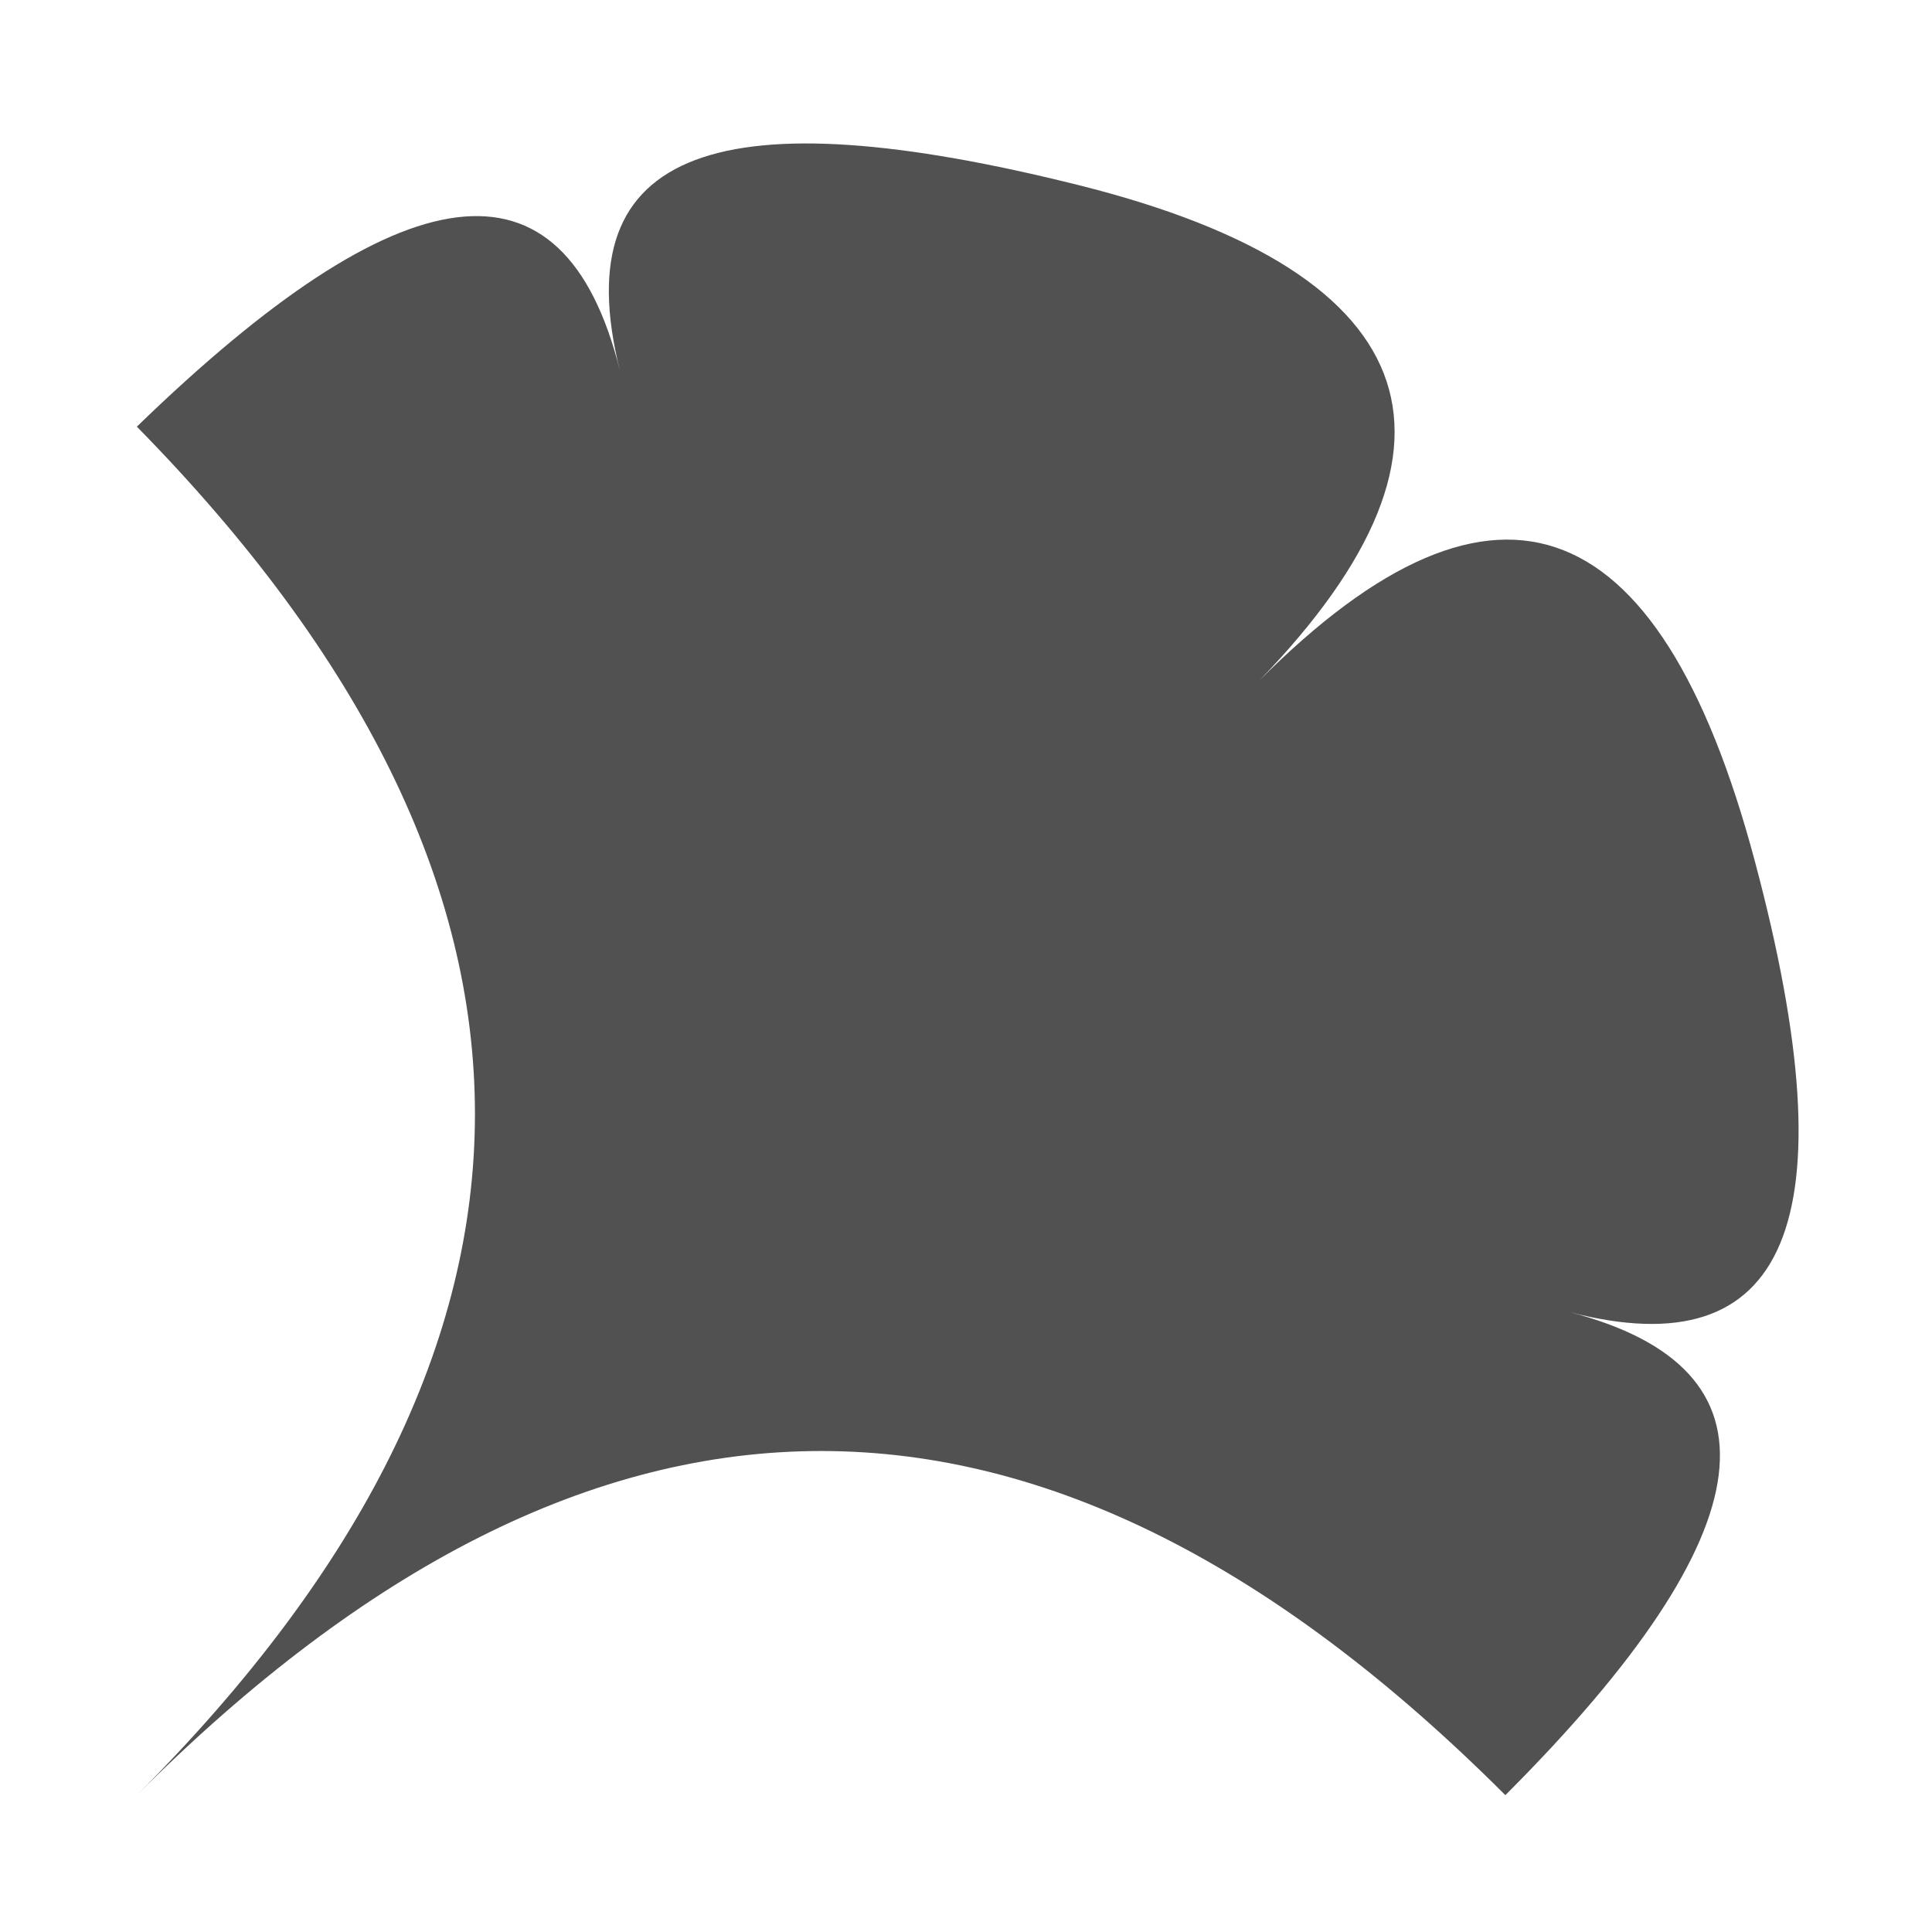
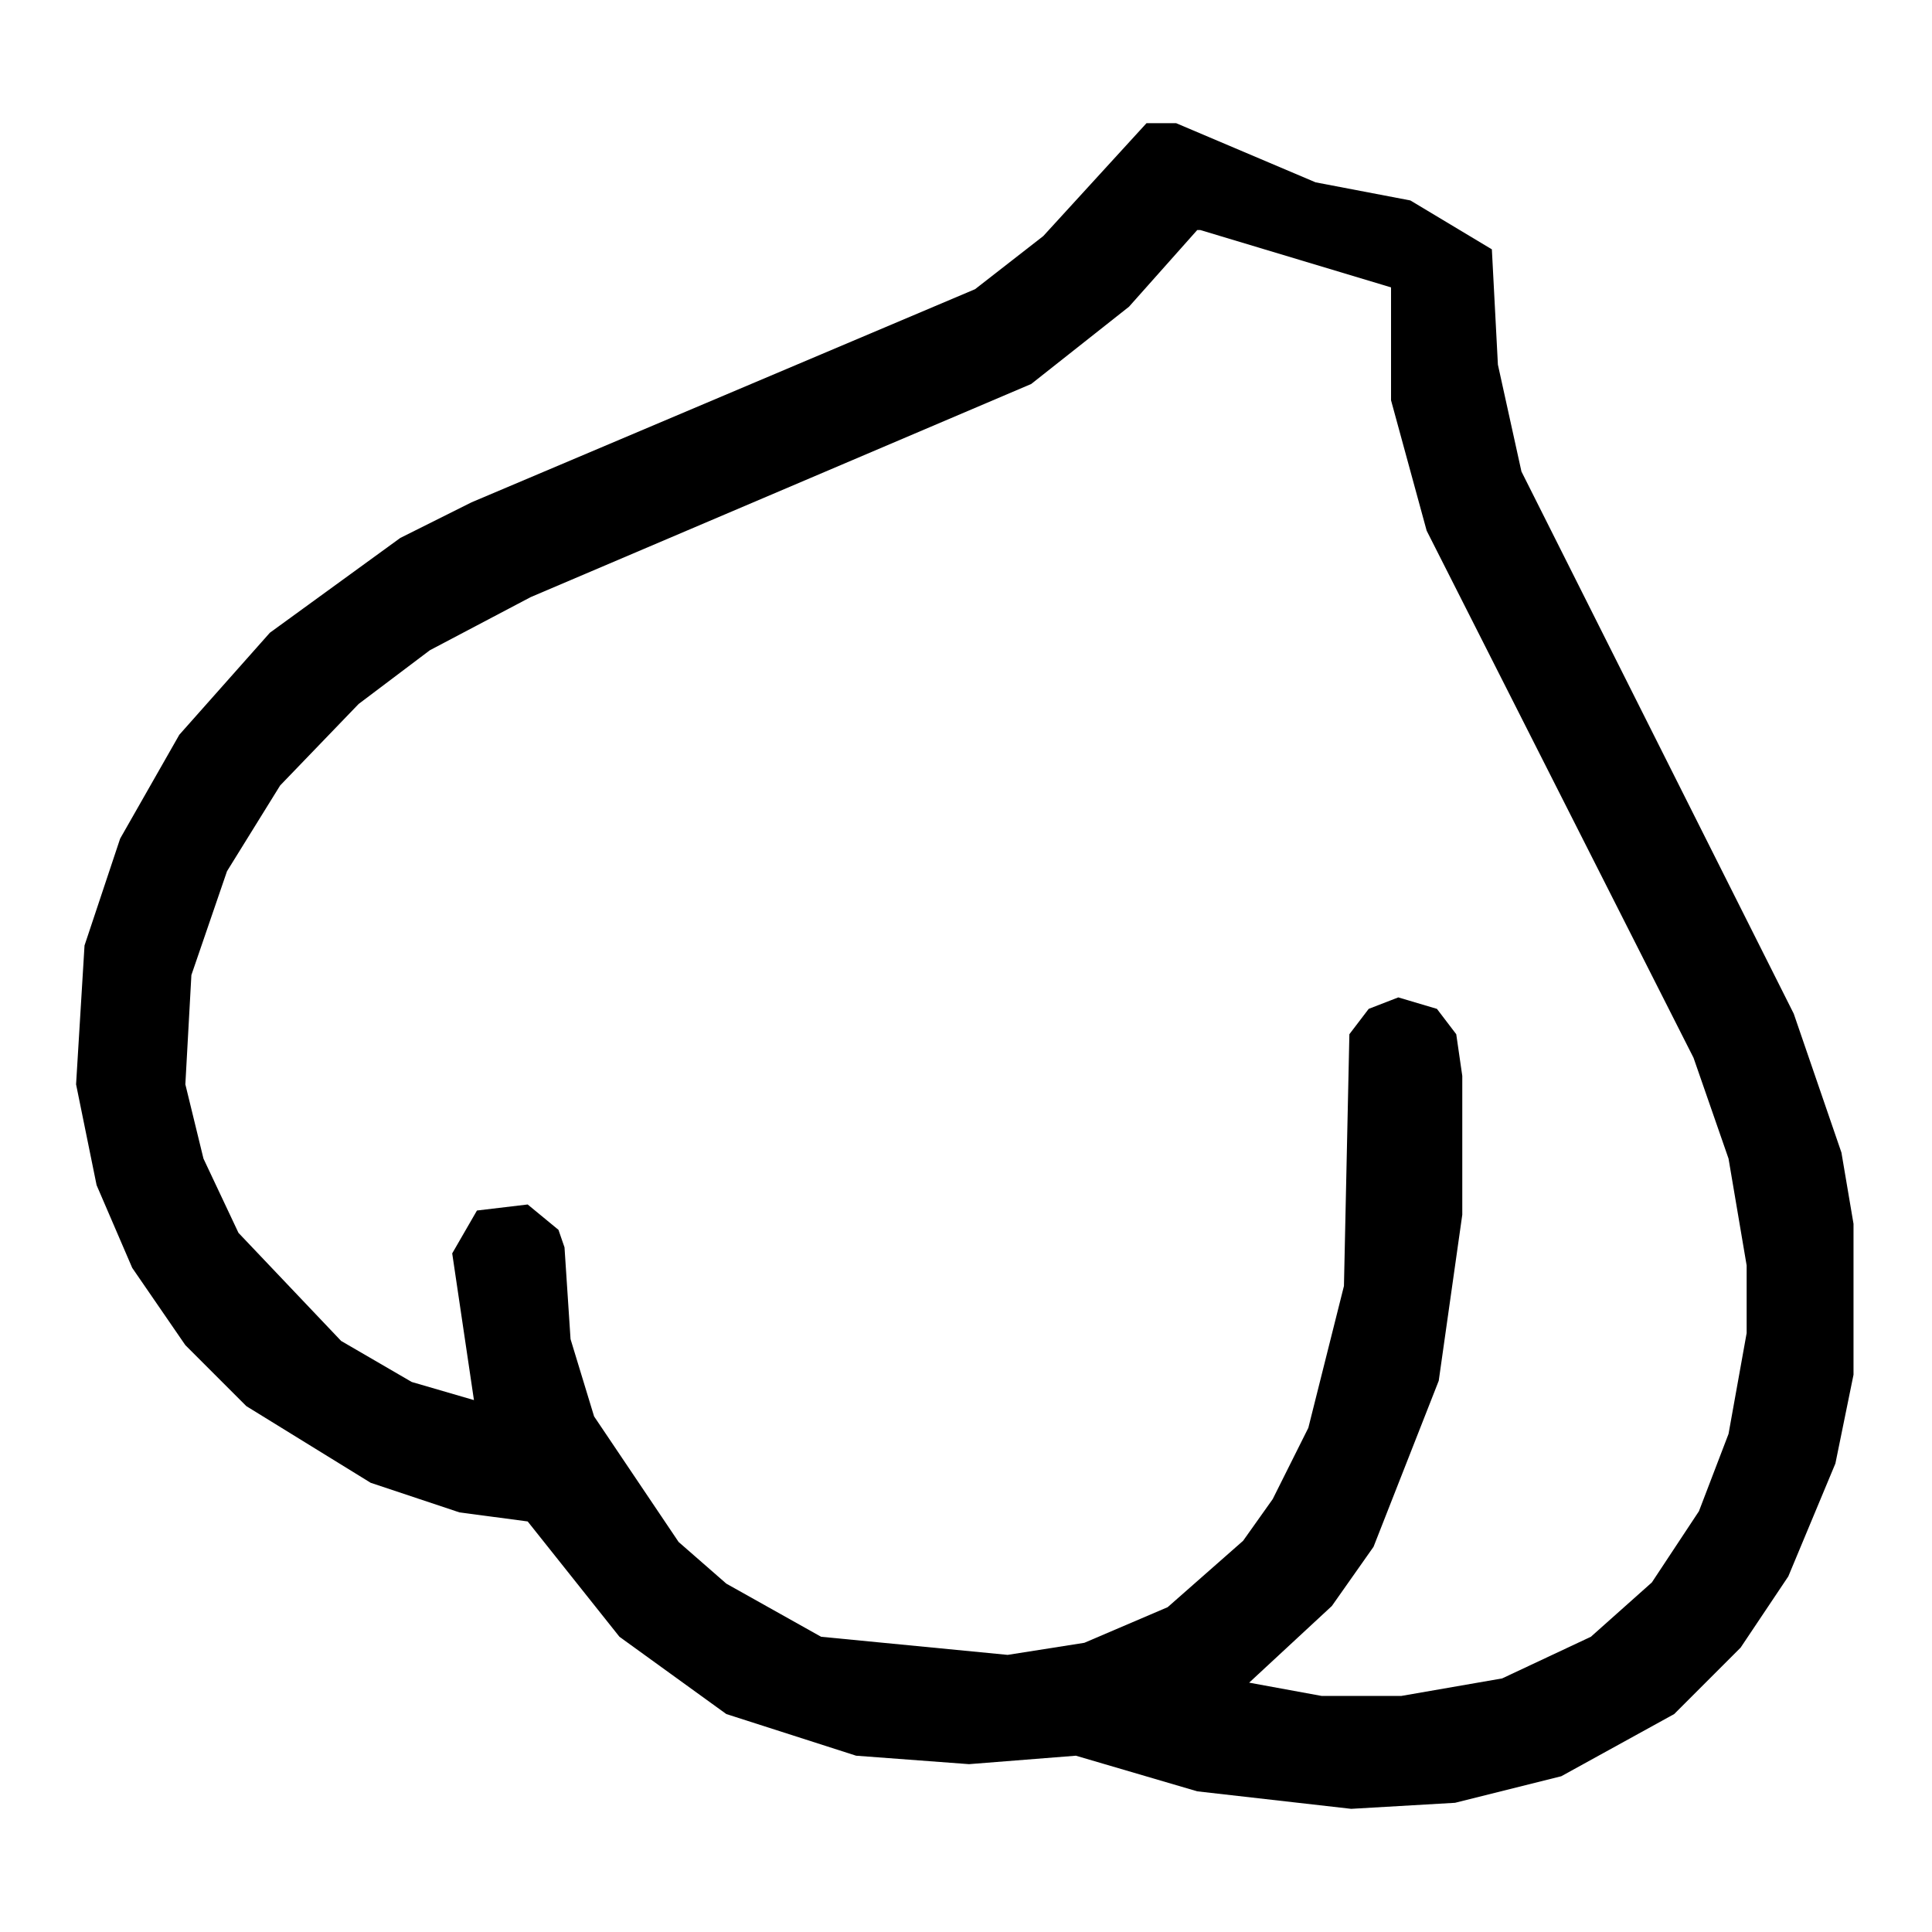
- <svg xmlns="http://www.w3.org/2000/svg" version="1.1" x="0px" y="0px" width="24px" height="24px" viewBox="0 0 24 24">
-   <style type="text/css">
- 	.st0{fill:#515151;}
- </style>
-   <path class="st0" d="M1.7,22.3c5.7-5.7,11.3-5.7,17,0c3.3-3.3,3.5-5.3,0.8-6c2.7,0.7,3.5-1.1,2.3-5.6s-3.3-5.2-6.3-2.1  c3-3,2.3-5.2-2.1-6.3S7,1.8,7.7,4.6C7,1.8,5,2.1,1.7,5.3C7.3,11,7.3,16.7,1.7,22.3" />
+ <svg xmlns="http://www.w3.org/2000/svg" viewBox="0 0 32 32" width="24px" height="24px" aria-hidden="true">
+   <path fill="currentColor" fill-rule="evenodd" d="M18.99 2.04L17.28 3.91L16.15 4.79L7.81 8.32L6.63 8.91L4.47 10.48L2.97 12.17L1.99 13.89L1.40 15.66L1.26 17.96L1.60 19.63L2.19 21.00L3.07 22.28L4.08 23.29L6.14 24.56L7.61 25.05L8.74 25.20L10.26 27.11L12.03 28.39L14.18 29.08L16.05 29.22L17.82 29.08L19.83 29.67L22.38 29.96L24.10 29.86L25.86 29.42L27.73 28.39L28.83 27.29L29.62 26.11L30.40 24.24L30.70 22.77L30.70 20.27L30.50 19.09L29.71 16.79L25.20 7.81L24.81 6.04L24.71 4.13L23.36 3.32L21.79 3.02L19.48 2.04L19.04 2.04ZM19.83 3.81L18.70 5.08L17.08 6.36L8.79 9.89L7.12 10.77L5.94 11.66L4.64 13.01L3.76 14.43L3.17 16.15L3.07 17.96L3.37 19.19L3.95 20.42L5.65 22.21L6.82 22.89L7.85 23.19L7.49 20.76L7.90 20.05L8.74 19.95L9.25 20.37L9.35 20.66L9.45 22.18L9.84 23.46L11.24 25.54L12.03 26.23L13.60 27.11L16.69 27.41L17.96 27.21L19.34 26.62L20.59 25.52L21.08 24.83L21.67 23.65L22.26 21.30L22.35 17.13L22.67 16.71L23.16 16.52L23.80 16.71L24.12 17.13L24.22 17.82L24.22 20.12L23.83 22.87L22.75 25.62L22.06 26.60L20.69 27.87L21.89 28.09L23.21 28.09L24.88 27.80L26.35 27.11L27.36 26.21L28.14 25.03L28.63 23.75L28.93 22.08L28.93 20.96L28.63 19.19L28.05 17.52L23.63 8.79L23.04 6.63L23.04 4.76L19.88 3.81Z" />
</svg>
